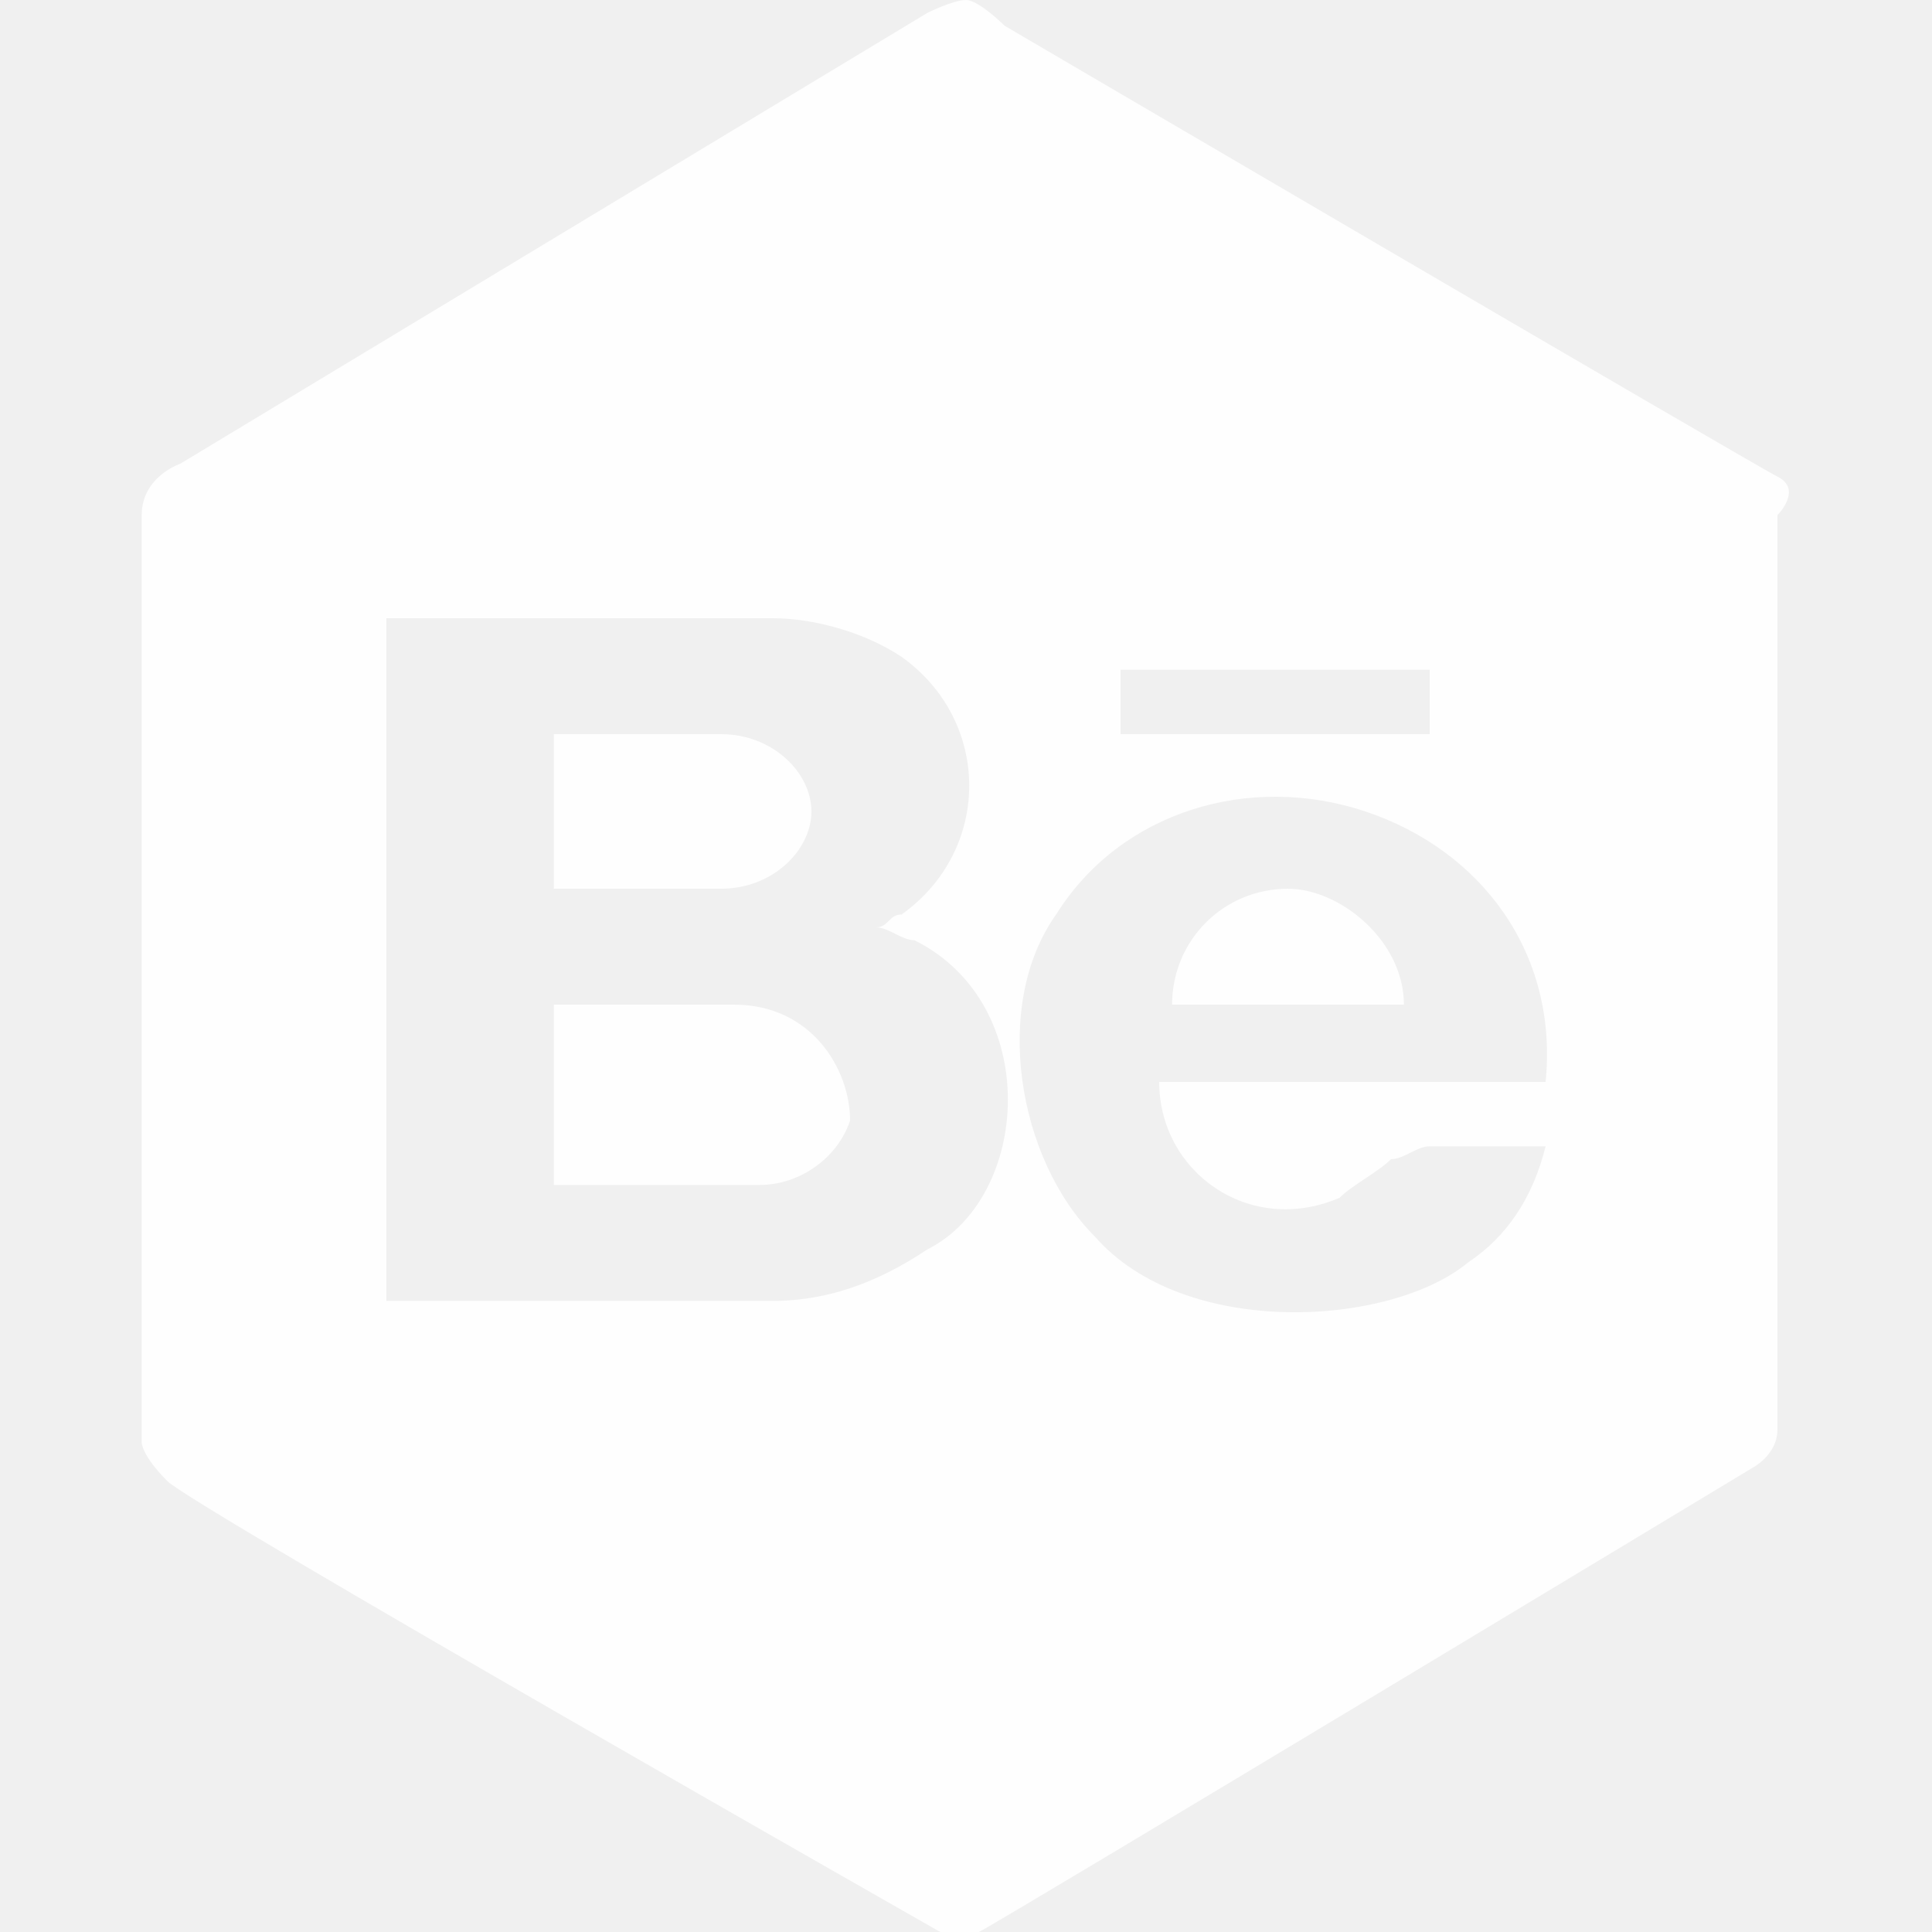
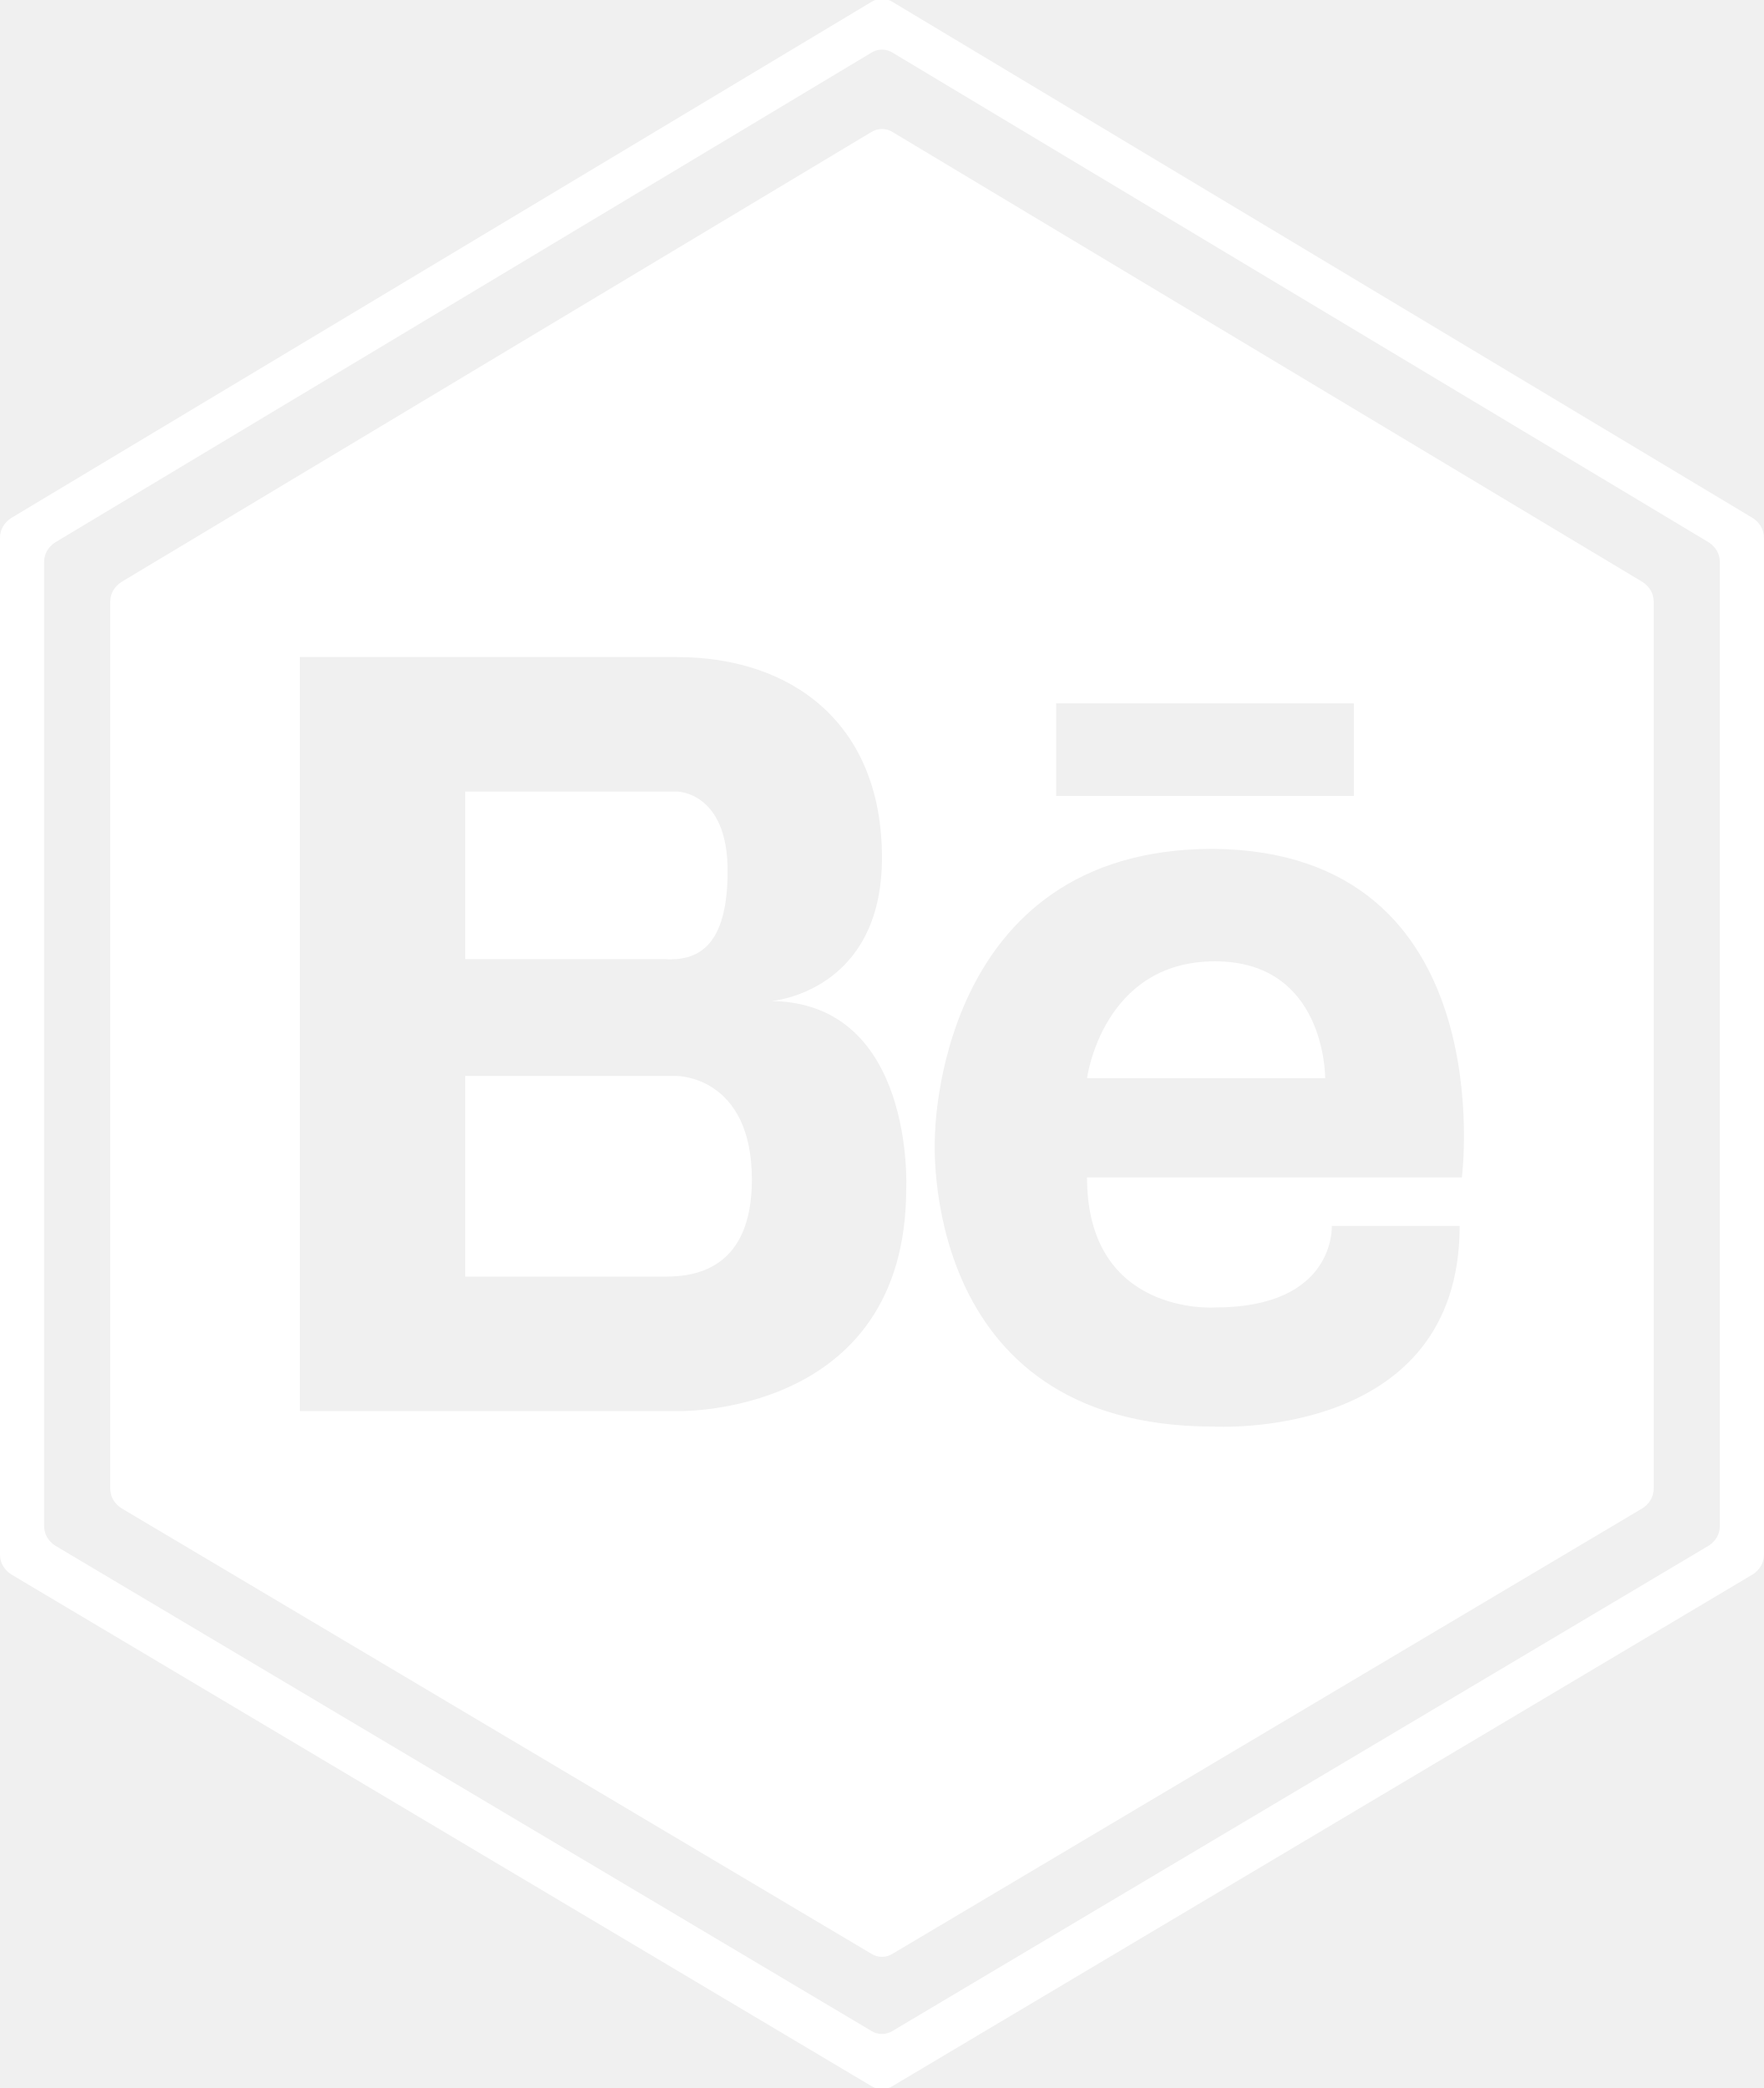
- <svg xmlns="http://www.w3.org/2000/svg" version="1.1" id="Layer_1" x="0px" y="0px" viewBox="0 0 15 15" enable-background="new 0 0 15 15" xml:space="preserve">
+ <svg xmlns="http://www.w3.org/2000/svg" version="1.1" id="Layer_1" x="0px" y="0px" viewBox="359 253.2 80 94.7" enable-background="new 359 253.2 80 94.7" xml:space="preserve">
+   <path fill="#FFFFFF" d="M398.5,253.3l-39,23.4c-0.3,0.2-0.5,0.5-0.5,0.9v46.1c0,0.4,0.2,0.7,0.5,0.9l39,23.2c0.3,0.2,0.7,0.2,1,0  l39-23.2c0.3-0.2,0.5-0.5,0.5-0.9v-46.1c0-0.4-0.2-0.7-0.5-0.9l-39-23.4C399.2,253.1,398.8,253.1,398.5,253.3z M436.5,323.3l-37,22  c-0.3,0.2-0.7,0.2-1,0l-37-22c-0.3-0.2-0.5-0.5-0.5-0.9v-43.7c0-0.4,0.2-0.7,0.5-0.9l37-22.2c0.3-0.2,0.7-0.2,1,0l37,22.2  c0.3,0.2,0.5,0.5,0.5,0.9v43.7C437,322.8,436.8,323.1,436.5,323.3z" />
  <g>
-     <path opacity="0.9" fill="#FFFFFF" enable-background="new    " d="M5.7,7.8c-0.4,0-0.9,0-1.3,0c0,0-0.1,0-0.1,0   C4.3,8.2,4.3,8.7,4.3,9.2c0.6,0,1,0,1.6,0c0.3,0,0.6-0.2,0.7-0.5C6.6,8.3,6.3,7.8,5.7,7.8z" />
-     <path opacity="0.9" fill="#FFFFFF" enable-background="new    " d="M5.6,6.9c0.4,0,0.7-0.3,0.7-0.6C6.3,6,6,5.7,5.6,5.7   c-0.3,0-0.6,0-1,0c-0.1,0-0.2,0-0.3,0c0,0.4,0,0.7,0,1.1c0,0,0,0.1,0,0.1c0,0,0,0,0,0C4.7,6.9,5.1,6.9,5.6,6.9z" />
-     <path opacity="0.9" fill="#FFFFFF" enable-background="new    " d="M10,6.9c-0.5,0-0.9,0.4-0.9,0.9c0.6,0,1.2,0,1.8,0   C10.9,7.3,10.4,6.9,10,6.9z" />
-     <path opacity="0.9" fill="#FFFFFF" enable-background="new    " d="M13.8,3.7c-0.2-0.1-6-3.5-6-3.5S7.6,0,7.5,0   C7.4,0,7.2,0.1,7.2,0.1L1.4,3.6c0,0-0.3,0.1-0.3,0.4v7.2c0,0,0,0.1,0.2,0.3s6,3.5,6,3.5s0.1,0.1,0.3,0s6-3.6,6-3.6s0.2-0.1,0.2-0.3   s0-7.1,0-7.1S14,3.8,13.8,3.7z M8.7,5.2c0.8,0,1.6,0,2.4,0c0,0.2,0,0.3,0,0.5c-0.8,0-1.6,0-2.4,0C8.7,5.5,8.7,5.3,8.7,5.2z    M7.2,9.7C6.9,9.9,6.5,10.1,6,10.1c-1,0-1.9,0-2.9,0c-0.1,0-0.1,0-0.1,0c0-1.8,0-3.5,0-5.3c0.1,0,0.1,0,0.2,0c0.9,0,1.8,0,2.8,0   c0.3,0,0.7,0.1,1,0.3c0.7,0.5,0.7,1.5,0,2c-0.1,0-0.1,0.1-0.2,0.1c0.1,0,0.2,0.1,0.3,0.1C8.1,7.8,8,9.3,7.2,9.7z M12,8.4   C12,8.4,12,8.4,12,8.4C11,8.4,10,8.4,9,8.4c0,0.7,0.7,1.2,1.4,0.9c0.1-0.1,0.3-0.2,0.4-0.3C10.9,9,11,8.9,11.1,8.9   c0.3,0,0.6,0,0.9,0c-0.1,0.4-0.3,0.7-0.6,0.9c-0.6,0.5-2.2,0.6-2.9-0.2C7.9,9,7.7,7.8,8.2,7.1C8.7,6.3,9.7,6,10.6,6.3   C11.5,6.6,12.1,7.4,12,8.4z" />
+     <path fill="#FFFFFF" d="M414.1,296.8c-5.1,0-5.8,5.3-5.8,5.3h10.8C419.1,302,419.1,296.8,414.1,296.8z" />
+     <path fill="#FFFFFF" d="M392,292.7c0-3.6-2.3-3.6-2.3-3.6h-9.6v7.6h9C390.6,296.8,392,296.2,392,292.7z" />
+     <path fill="#FFFFFF" d="M433.5,279.6l-34-20.4c-0.3-0.2-0.7-0.2-1,0l-34,20.4c-0.3,0.2-0.5,0.5-0.5,0.9v40.2c0,0.4,0.2,0.7,0.5,0.9   l34,20.2c0.3,0.2,0.7,0.2,1,0l34-20.2c0.3-0.2,0.5-0.5,0.5-0.9v-40.2C434,280.1,433.8,279.8,433.5,279.6z M406.9,285.1h13.5v4.2   h-13.5V285.1z M400.1,307.1c0,10.4-10.4,10.1-10.4,10.1h-17.1v-34.2h17.1c5.2,0,9.3,3,9.3,9.1c0,6.1-5,6.5-5,6.5   C400.5,298.7,400.1,307.1,400.1,307.1z M425.3,306.6h-17c0,6.3,5.8,5.9,5.8,5.9c5.5,0,5.3-3.7,5.3-3.7h5.8c0,9.8-11.2,9.1-11.2,9.1   c-13.4,0-12.6-13.1-12.6-13.1s0-13.1,12.6-13.1C427.2,291.8,425.3,306.6,425.3,306.6z" />
+     <path fill="#FFFFFF" d="M389.7,302h-9.6v9.1h9.1c1.4,0,3.9-0.4,3.9-4.4C393.1,302,389.7,302,389.7,302z" />
  </g>
</svg>
